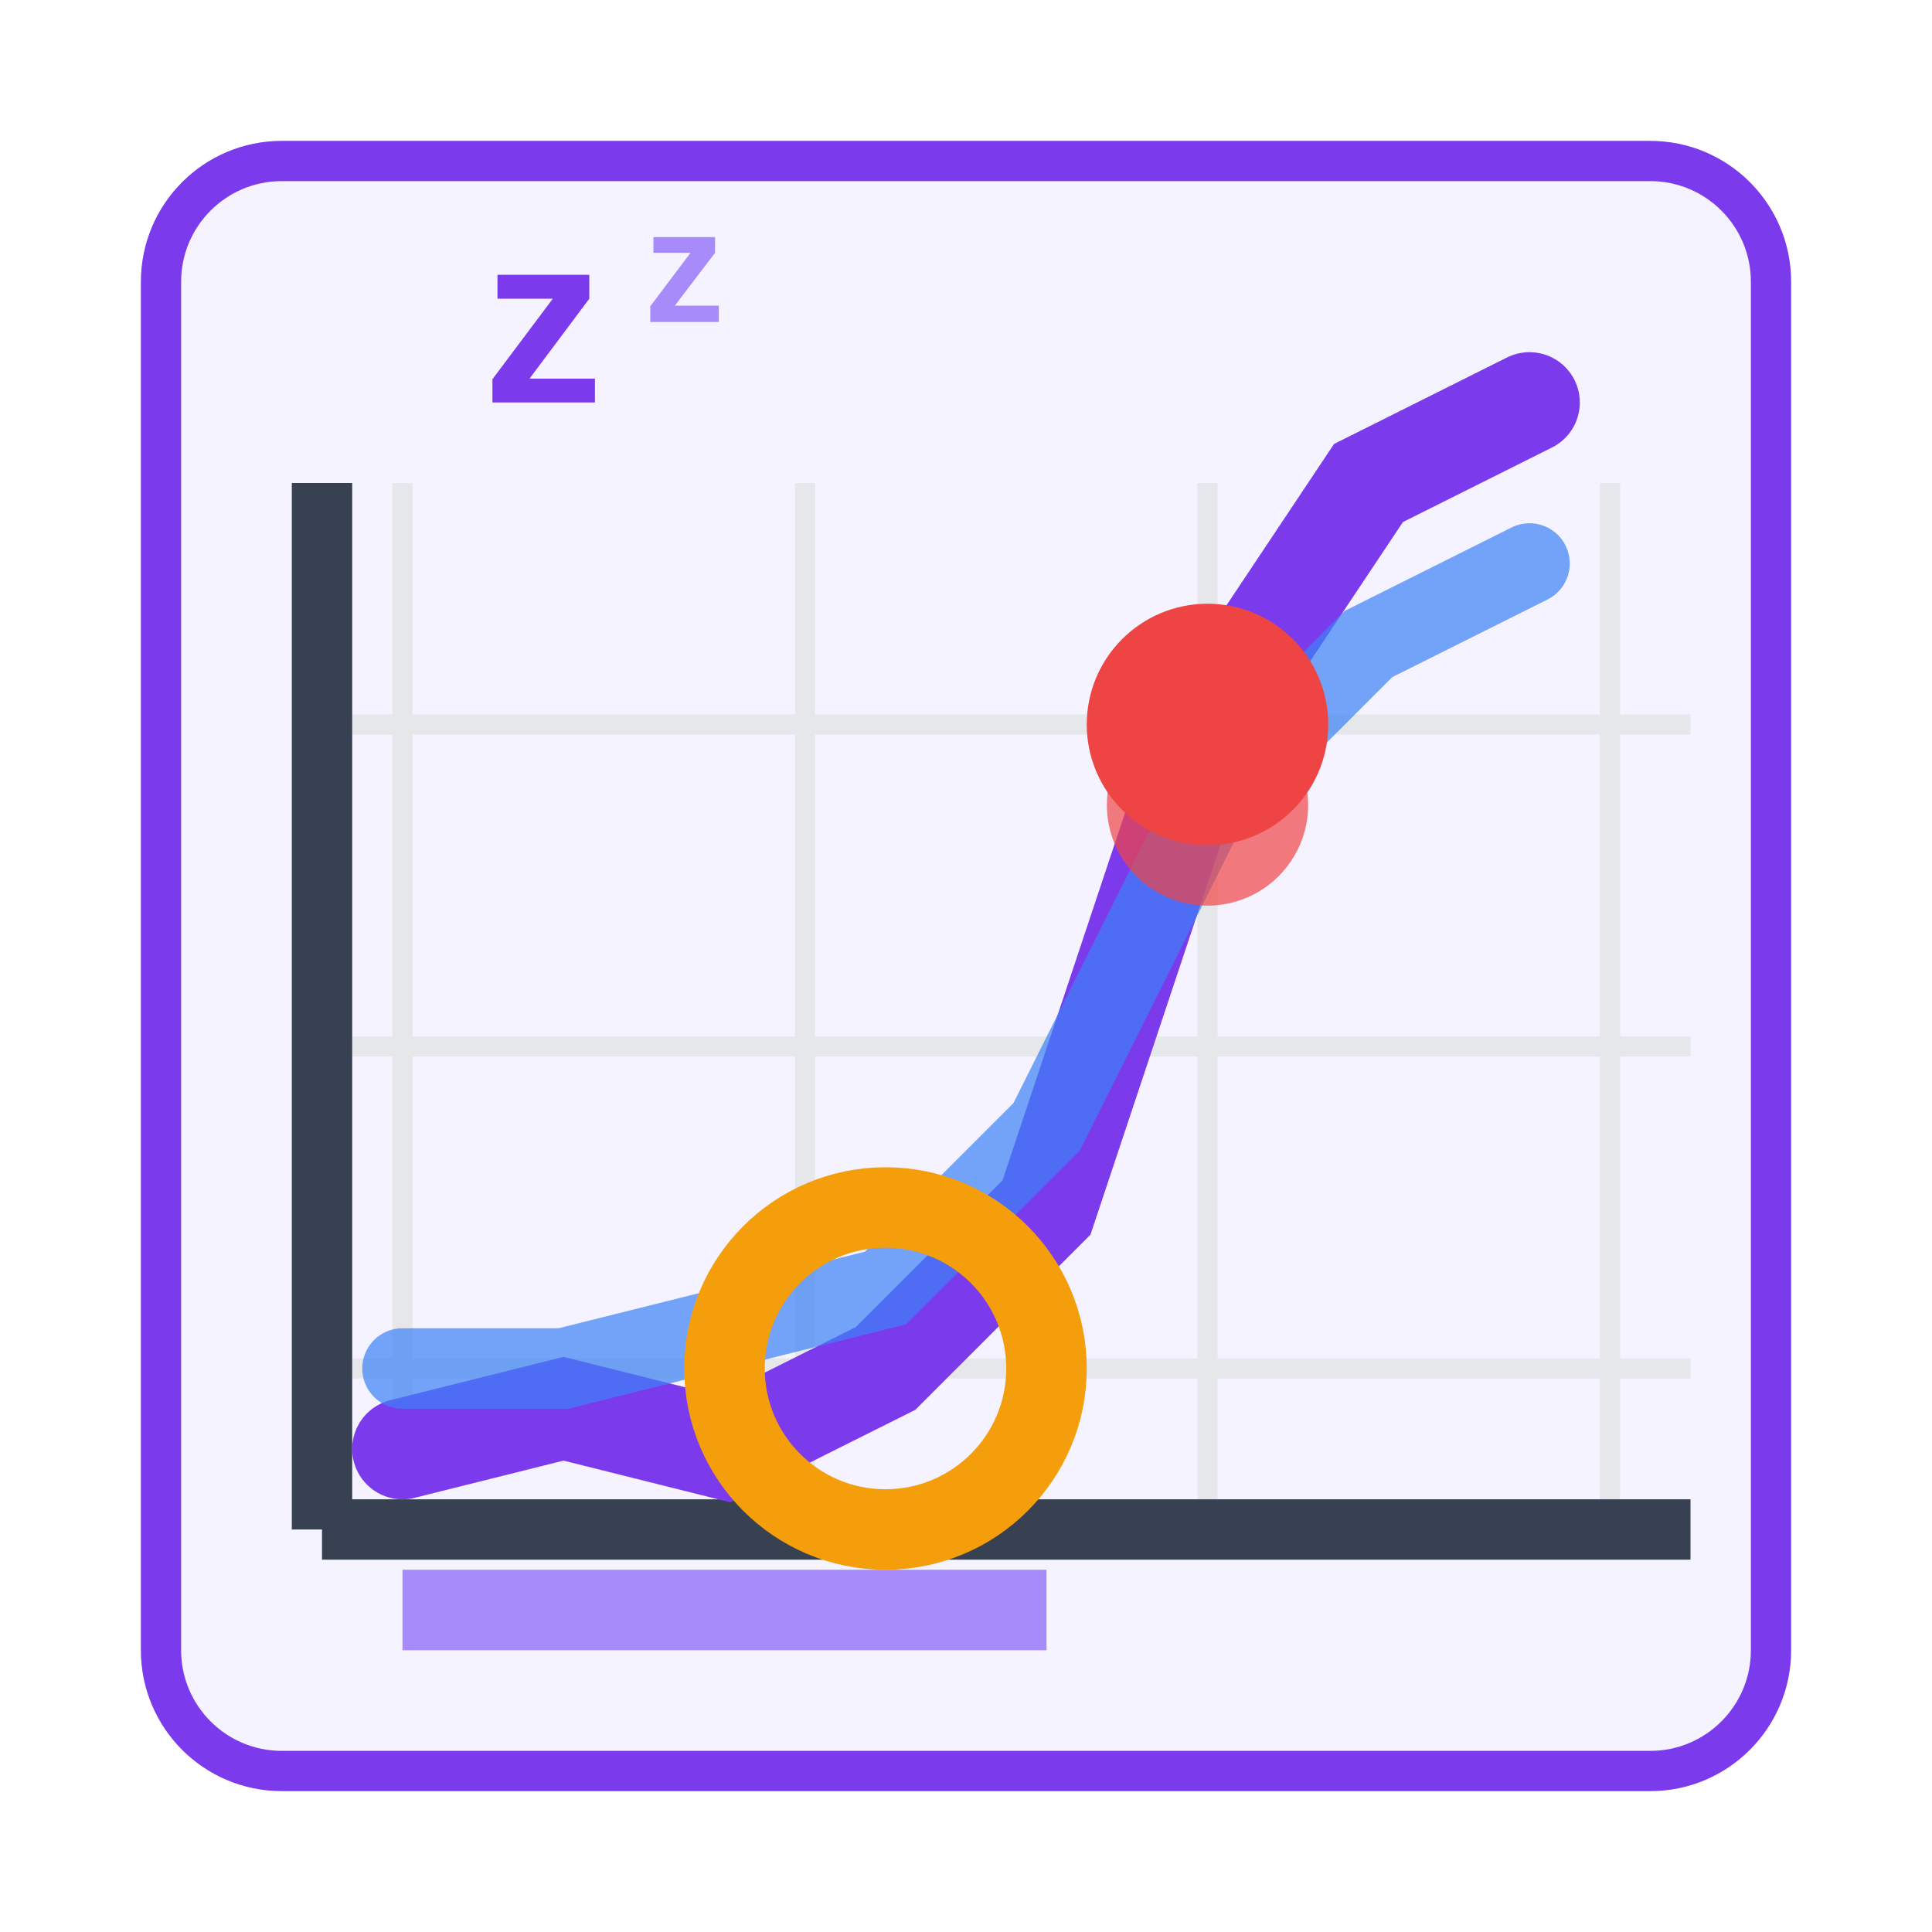
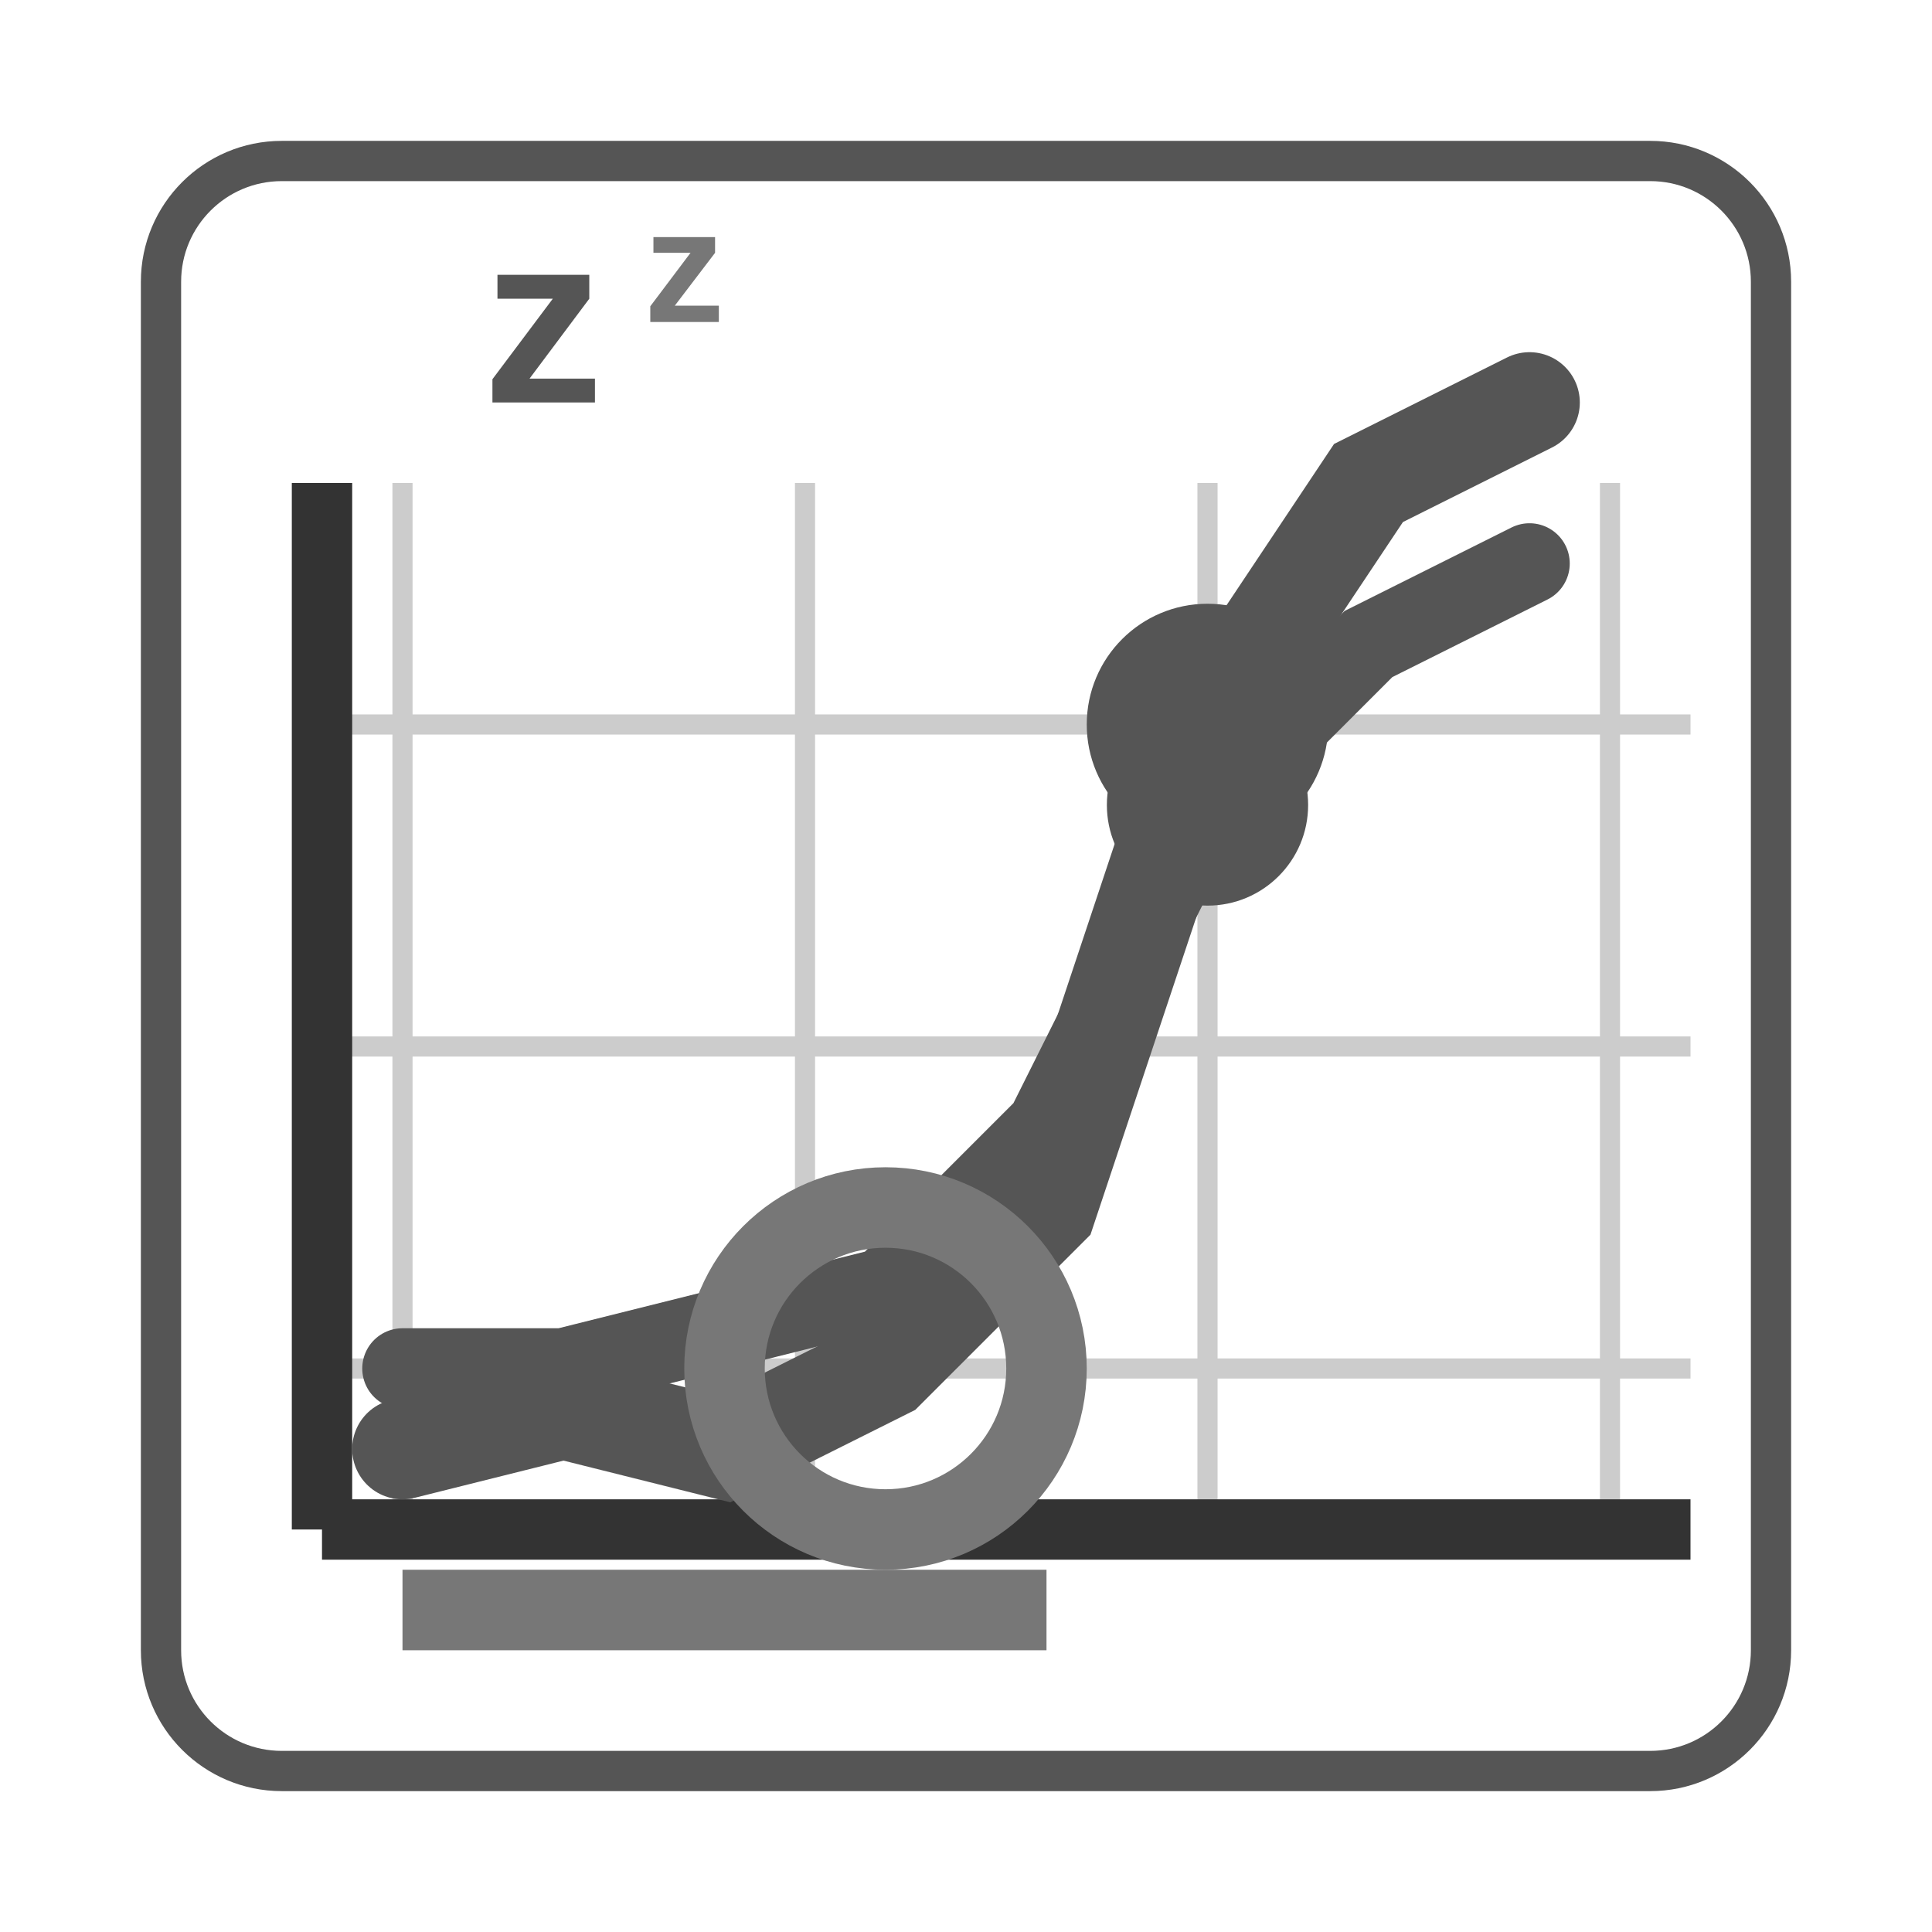
<svg xmlns="http://www.w3.org/2000/svg" viewBox="0 0 48 48">
-   <rect x="4" y="4" width="40" height="40" fill="#f5f3ff" stroke="#7c3aed" stroke-width="1" rx="3" />
-   <line x1="10" y1="12" x2="10" y2="38" stroke="#e5e7eb" stroke-width="0.5" />
-   <line x1="20" y1="12" x2="20" y2="38" stroke="#e5e7eb" stroke-width="0.5" />
-   <line x1="30" y1="12" x2="30" y2="38" stroke="#e5e7eb" stroke-width="0.5" />
-   <line x1="40" y1="12" x2="40" y2="38" stroke="#e5e7eb" stroke-width="0.5" />
-   <line x1="8" y1="18" x2="42" y2="18" stroke="#e5e7eb" stroke-width="0.5" />
-   <line x1="8" y1="26" x2="42" y2="26" stroke="#e5e7eb" stroke-width="0.5" />
-   <line x1="8" y1="34" x2="42" y2="34" stroke="#e5e7eb" stroke-width="0.5" />
-   <line x1="8" y1="38" x2="42" y2="38" stroke="#374151" stroke-width="1.5" />
-   <line x1="8" y1="12" x2="8" y2="38" stroke="#374151" stroke-width="1.5" />
-   <polyline points="10,36 14,35 18,36 22,34 26,30 30,18 34,12 38,10" fill="none" stroke="#7c3aed" stroke-width="2.5" stroke-linecap="round" />
-   <polyline points="10,34 14,34 18,33 22,32 26,28 30,20 34,16 38,14" fill="none" stroke="#3b82f6" stroke-width="2" stroke-linecap="round" opacity="0.7" />
-   <circle cx="30" cy="18" r="3" fill="#ef4444" />
-   <circle cx="30" cy="20" r="2.5" fill="#ef4444" opacity="0.7" />
-   <circle cx="22" cy="34" r="4" fill="none" stroke="#f59e0b" stroke-width="2" />
-   <line x1="10" y1="40" x2="26" y2="40" stroke="#a78bfa" stroke-width="2" />
-   <text x="12" y="10" font-family="Arial" font-size="6" font-weight="bold" fill="#7c3aed">z</text>
-   <text x="16" y="8" font-family="Arial" font-size="4" font-weight="bold" fill="#a78bfa">z</text>
+   <rect x="4" y="4" width="40" height="40" fill="none" stroke="#555555" stroke-width="1" rx="3" />
+   <line x1="10" y1="12" x2="10" y2="38" stroke="#cccccc" stroke-width="0.5" />
+   <line x1="20" y1="12" x2="20" y2="38" stroke="#cccccc" stroke-width="0.5" />
+   <line x1="30" y1="12" x2="30" y2="38" stroke="#cccccc" stroke-width="0.5" />
+   <line x1="40" y1="12" x2="40" y2="38" stroke="#cccccc" stroke-width="0.5" />
+   <line x1="8" y1="18" x2="42" y2="18" stroke="#cccccc" stroke-width="0.5" />
+   <line x1="8" y1="26" x2="42" y2="26" stroke="#cccccc" stroke-width="0.5" />
+   <line x1="8" y1="34" x2="42" y2="34" stroke="#cccccc" stroke-width="0.5" />
+   <line x1="8" y1="38" x2="42" y2="38" stroke="#333333" stroke-width="1.5" />
+   <line x1="8" y1="12" x2="8" y2="38" stroke="#333333" stroke-width="1.5" />
+   <polyline points="10,36 14,35 18,36 22,34 26,30 30,18 34,12 38,10" fill="none" stroke="#555555" stroke-width="2.5" stroke-linecap="round" />
+   <polyline points="10,34 14,34 18,33 22,32 26,28 30,20 34,16 38,14" fill="none" stroke="#555555" stroke-width="2" stroke-linecap="round" />
+   <circle cx="30" cy="18" r="3" fill="#555555" />
+   <circle cx="30" cy="20" r="2.5" fill="#555555" />
+   <circle cx="22" cy="34" r="4" fill="none" stroke="#777777" stroke-width="2" />
+   <line x1="10" y1="40" x2="26" y2="40" stroke="#777777" stroke-width="2" />
+   <text x="12" y="10" font-family="Arial" font-size="6" font-weight="bold" fill="#555555">z</text>
+   <text x="16" y="8" font-family="Arial" font-size="4" font-weight="bold" fill="#777777">z</text>
</svg>
